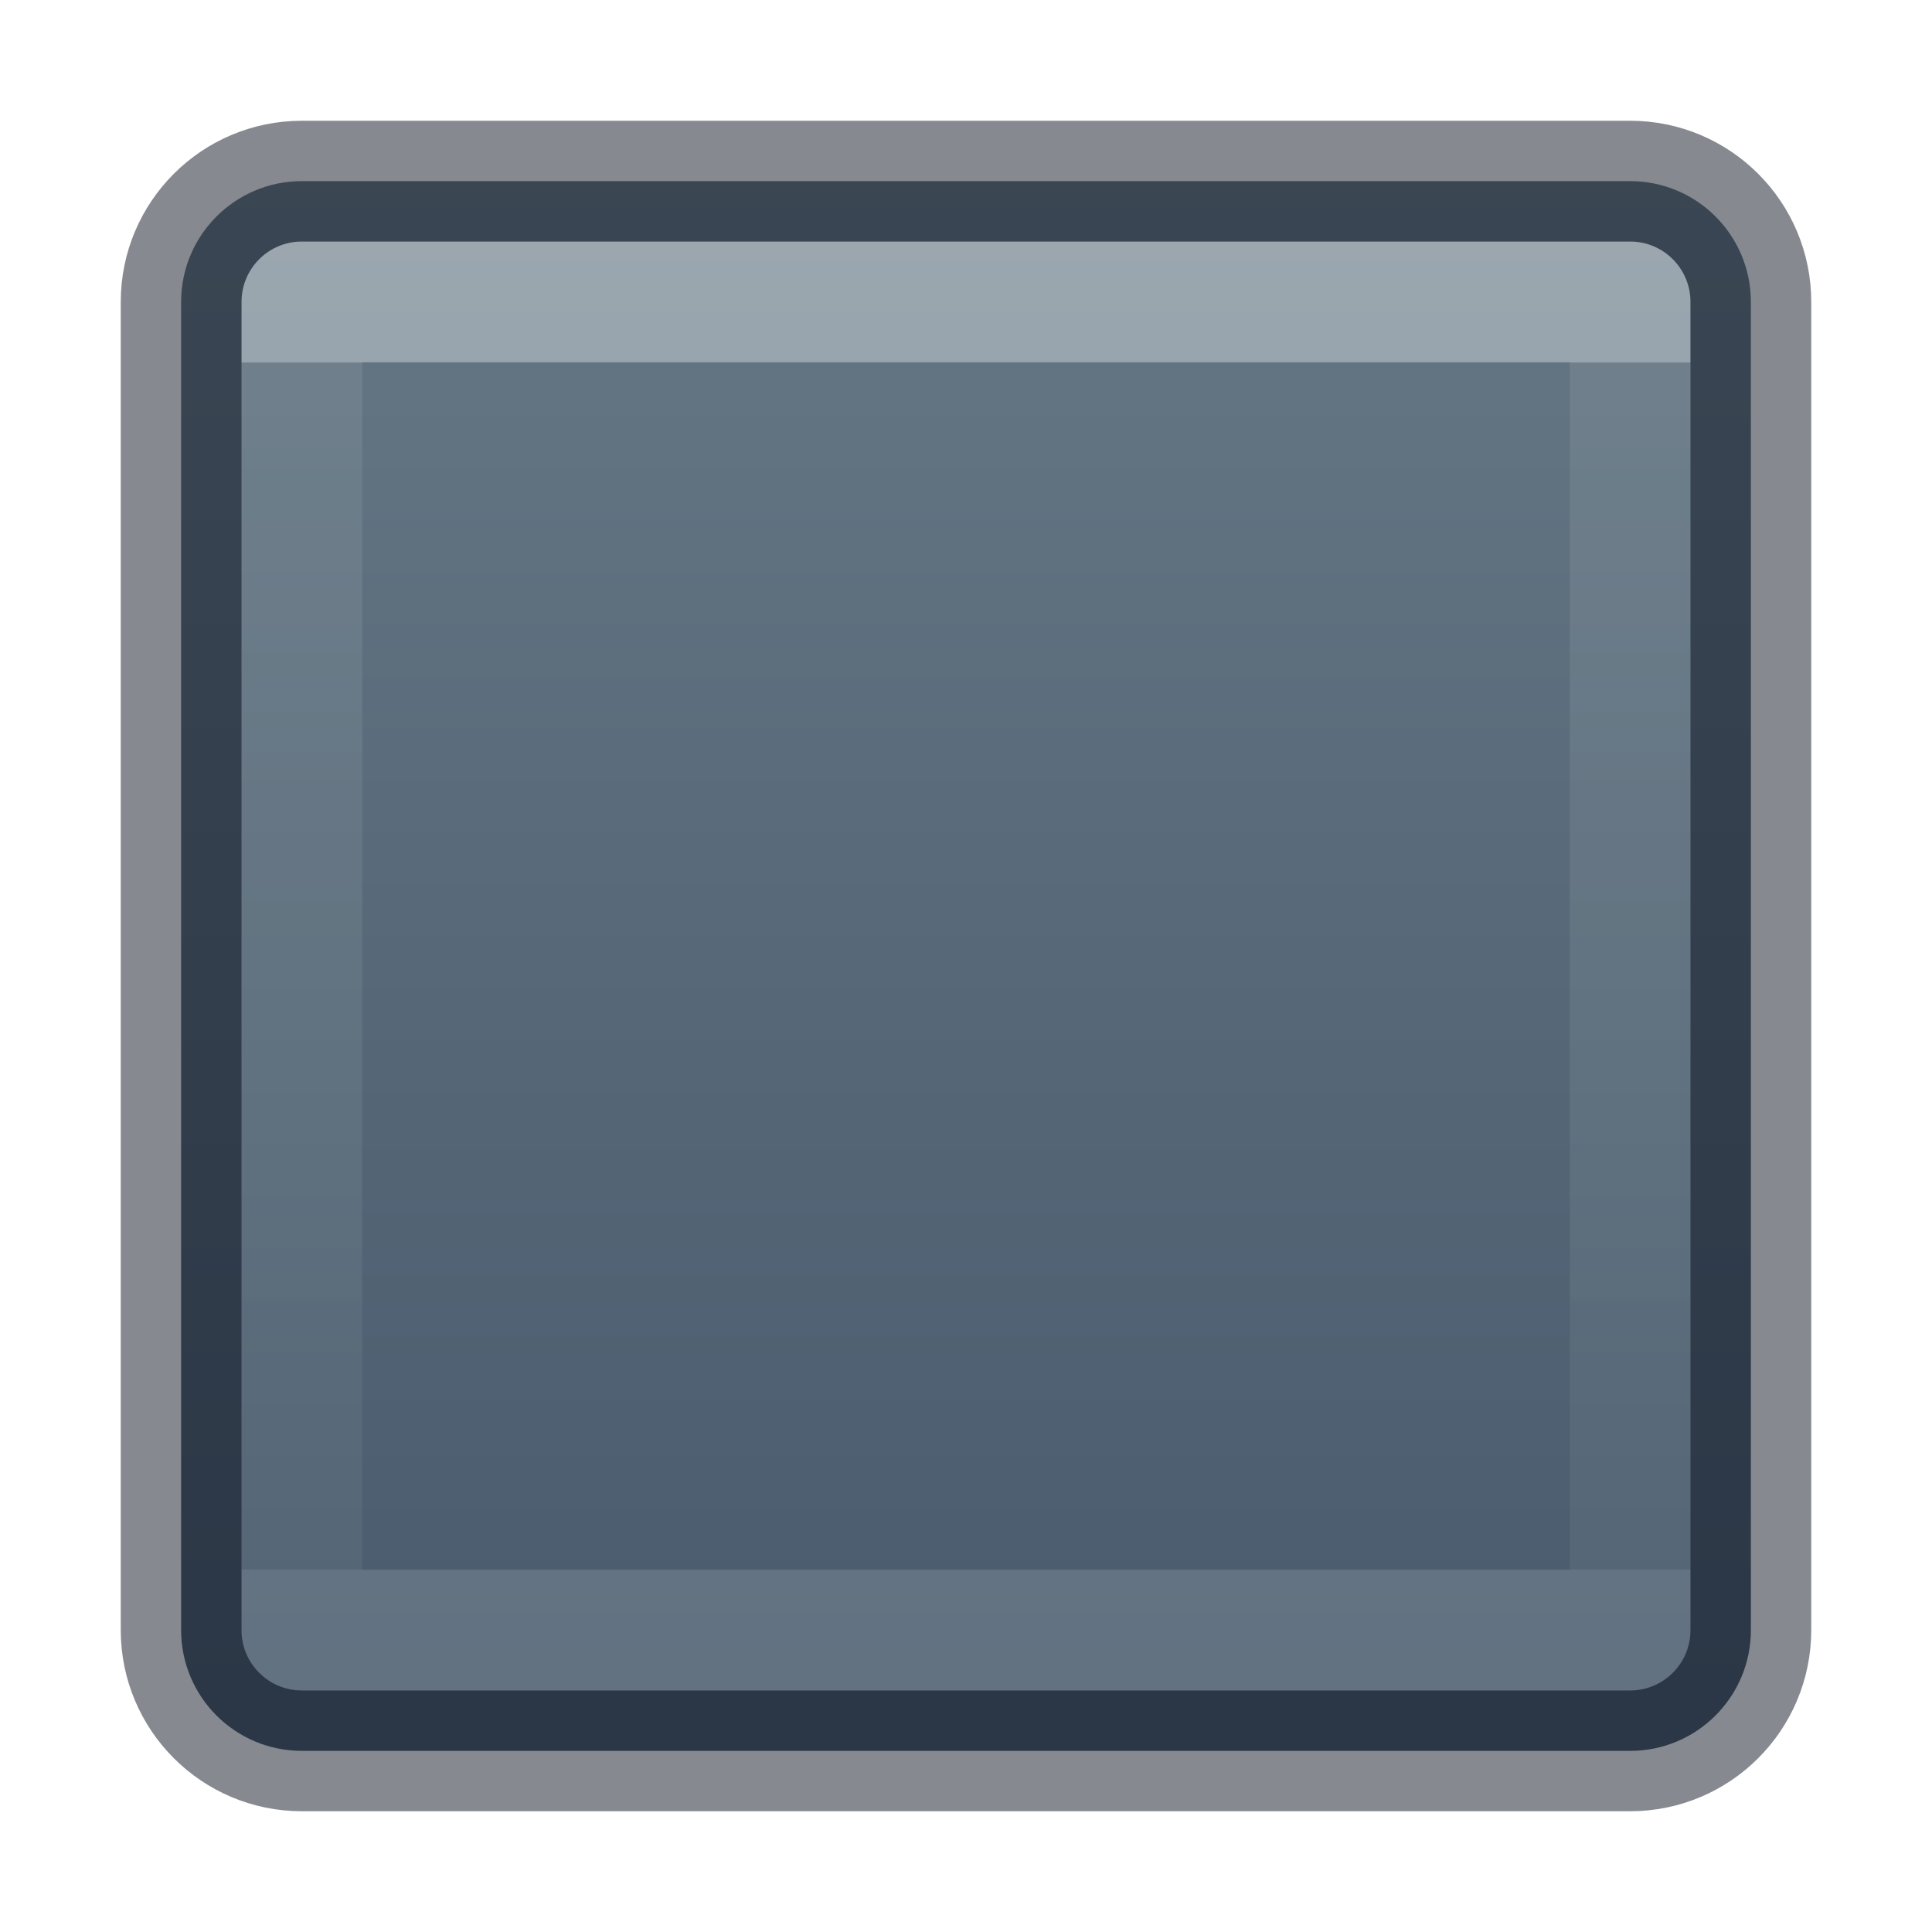
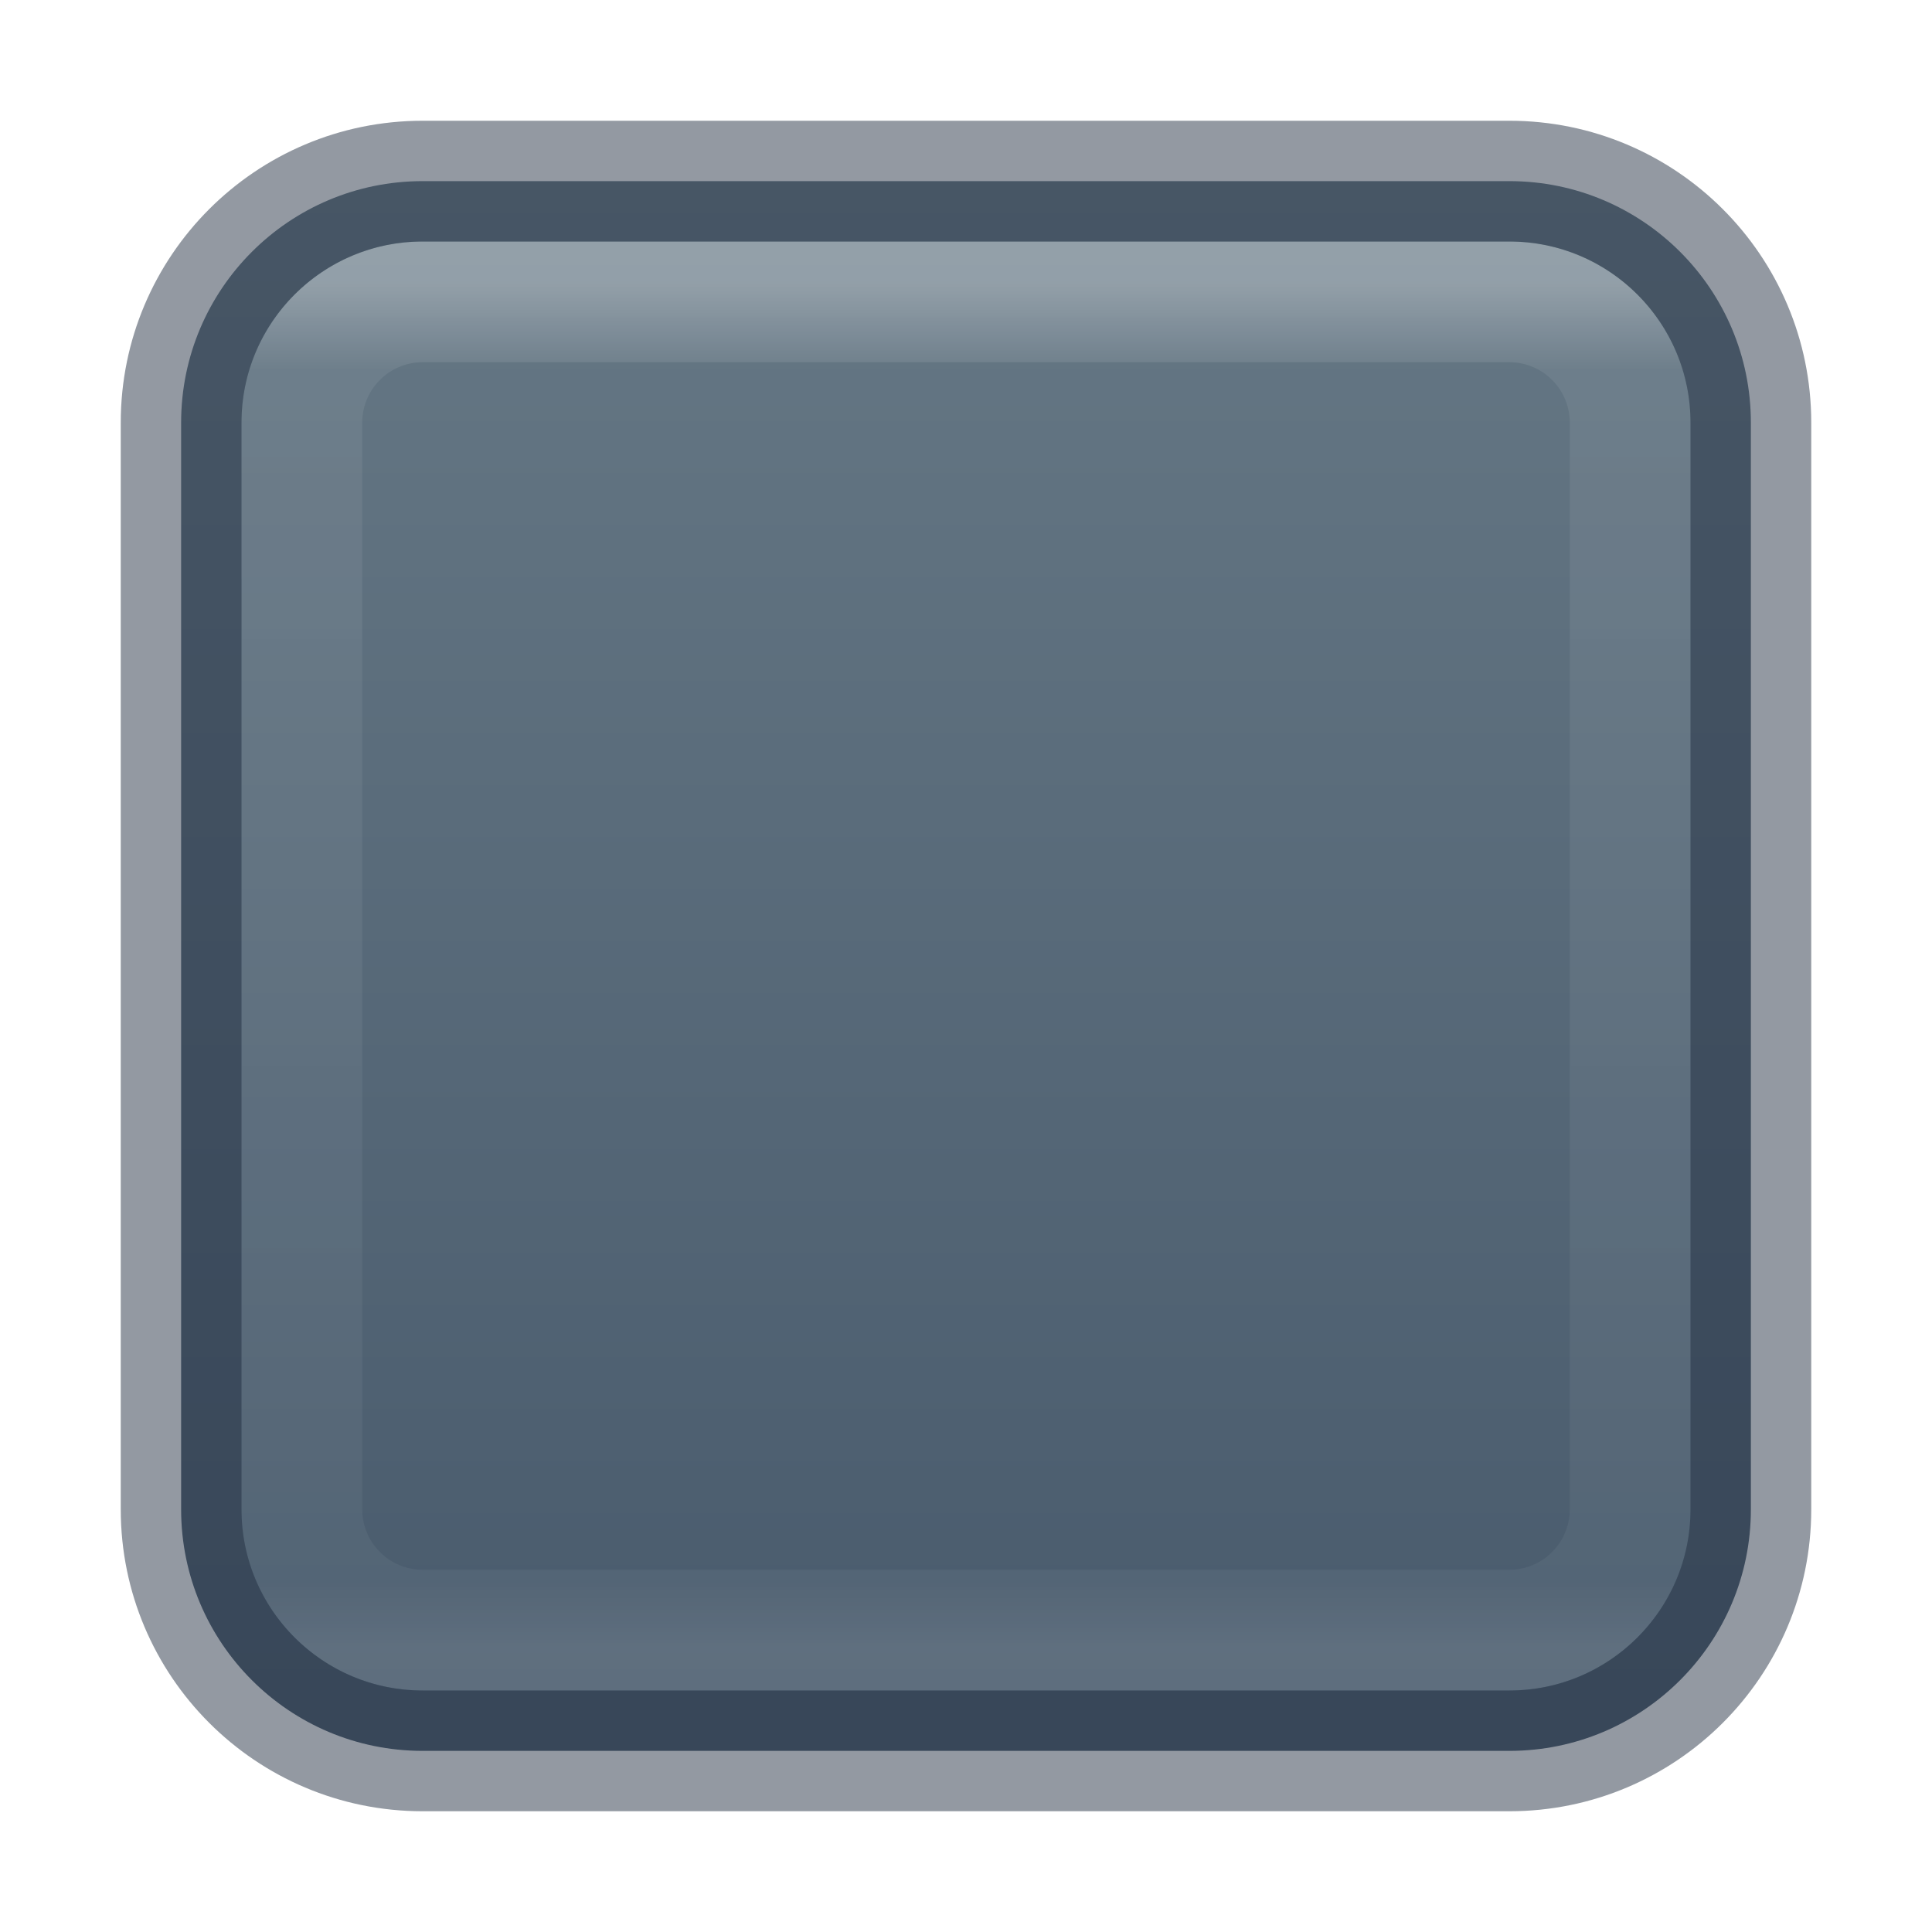
- <svg xmlns="http://www.w3.org/2000/svg" xmlns:xlink="http://www.w3.org/1999/xlink" version="1.1" width="16" height="16" id="svg7357">
-   <defs id="defs7359">
-     <linearGradient id="linearGradient839">
-       <stop style="stop-color:#667885;stop-opacity:1" offset="0" id="stop835" />
-       <stop style="stop-color:#485a6c;stop-opacity:1" offset="1" id="stop837" />
+ <svg xmlns="http://www.w3.org/2000/svg" xmlns:xlink="http://www.w3.org/1999/xlink" version="1.1" width="16" height="16" id="svg4372">
+   <defs id="defs4374">
+     <linearGradient id="linearGradient877">
+       <stop id="stop869" style="stop-color:#667885;stop-opacity:1" offset="0" />
+       <stop id="stop875" style="stop-color:#485a6c;stop-opacity:1" offset="1" />
    </linearGradient>
-     <linearGradient x1="24" y1="7.182" x2="24" y2="40.818" id="linearGradient4224" xlink:href="#linearGradient3924-4-8" gradientUnits="userSpaceOnUse" gradientTransform="matrix(0.2972973,0,0,0.2972973,0.8648697,0.8648673)" />
+     <linearGradient x1="24" y1="5" x2="24" y2="43" id="linearGradient3304" xlink:href="#linearGradient3924-4-8" gradientUnits="userSpaceOnUse" gradientTransform="matrix(0.2972973,0,0,0.2972973,0.8648691,0.8648672)" />
    <linearGradient id="linearGradient3924-4-8">
      <stop id="stop3926-0-4" style="stop-color:#ffffff;stop-opacity:1" offset="0" />
-       <stop id="stop3928-6-8" style="stop-color:#ffffff;stop-opacity:0.235" offset="0" />
-       <stop id="stop3930-2-1" style="stop-color:#ffffff;stop-opacity:0.157" offset="1" />
+       <stop id="stop3928-6-8" style="stop-color:#ffffff;stop-opacity:0.235" offset="0.063" />
+       <stop id="stop3930-2-1" style="stop-color:#ffffff;stop-opacity:0.157" offset="0.951" />
      <stop id="stop3932-9-0" style="stop-color:#ffffff;stop-opacity:0.392" offset="1" />
    </linearGradient>
-     <linearGradient x1="223.217" y1="38.035" x2="223.217" y2="47.987" id="linearGradient5882-7" xlink:href="#linearGradient5803-0" gradientUnits="userSpaceOnUse" gradientTransform="translate(-215,-35)" />
-     <linearGradient id="linearGradient5803-0">
-       <stop id="stop5805-3" style="stop-color:#fff5ef;stop-opacity:1" offset="0" />
-       <stop id="stop5807-4" style="stop-color:#fef8dd;stop-opacity:1" offset="1" />
-     </linearGradient>
-     <linearGradient xlink:href="#linearGradient839" id="linearGradient841" x1="7.536" y1="1.514" x2="7.536" y2="14.43" gradientUnits="userSpaceOnUse" />
+     <linearGradient xlink:href="#linearGradient877" id="linearGradient867" x1="7.905" y1="1.556" x2="7.905" y2="14.46" gradientUnits="userSpaceOnUse" />
  </defs>
-   <rect style="color:#000000;display:inline;overflow:visible;visibility:visible;opacity:1;fill:url(#linearGradient841);fill-opacity:1;fill-rule:nonzero;stroke:none;stroke-width:1;marker:none;enable-background:accumulate" id="rect5505-21-2" y="1.5" x="1.5" ry="1" rx="1" height="13" width="13" />
-   <rect style="opacity:0.35;fill:none;stroke:url(#linearGradient4224);stroke-width:1;stroke-linecap:round;stroke-linejoin:round;stroke-miterlimit:4;stroke-dasharray:none;stroke-dashoffset:0;stroke-opacity:1" id="rect6741-0-3" y="2.5" x="2.5" height="11" width="11" />
-   <rect style="color:#000000;display:inline;overflow:visible;visibility:visible;opacity:0.5;fill:none;stroke:#0e141f;stroke-width:1;stroke-linecap:round;stroke-linejoin:round;stroke-miterlimit:4;stroke-dasharray:none;stroke-dashoffset:0;stroke-opacity:1;marker:none;enable-background:accumulate" id="rect5505-21-2-8" y="1.5" x="1.5" ry="1" rx="1" height="13" width="13" />
+   <g id="layer1">
+     <rect width="13" height="13" rx="2" ry="2" x="1.5" y="1.5" id="rect5505-21-2" style="color:#000000;display:inline;overflow:visible;visibility:visible;fill:url(#linearGradient867);fill-opacity:1;fill-rule:nonzero;stroke:none;stroke-width:1;marker:none;enable-background:accumulate" />
+     <rect width="11" height="11" x="2.5" y="2.5" id="rect6741-0-3-5" style="opacity:0.3;fill:none;stroke:url(#linearGradient3304);stroke-width:1;stroke-linecap:round;stroke-linejoin:round;stroke-miterlimit:4;stroke-dasharray:none;stroke-dashoffset:0;stroke-opacity:1" rx="1" ry="1" />
+     <rect width="13" height="13" rx="2" ry="2" x="1.5" y="1.5" id="rect5505-21-2-8" style="color:#000000;display:inline;overflow:visible;visibility:visible;opacity:0.5;fill:none;stroke:#273445;stroke-width:1;stroke-linecap:round;stroke-linejoin:round;stroke-miterlimit:4;stroke-dasharray:none;stroke-dashoffset:0;stroke-opacity:1;marker:none;enable-background:accumulate" />
+   </g>
</svg>
